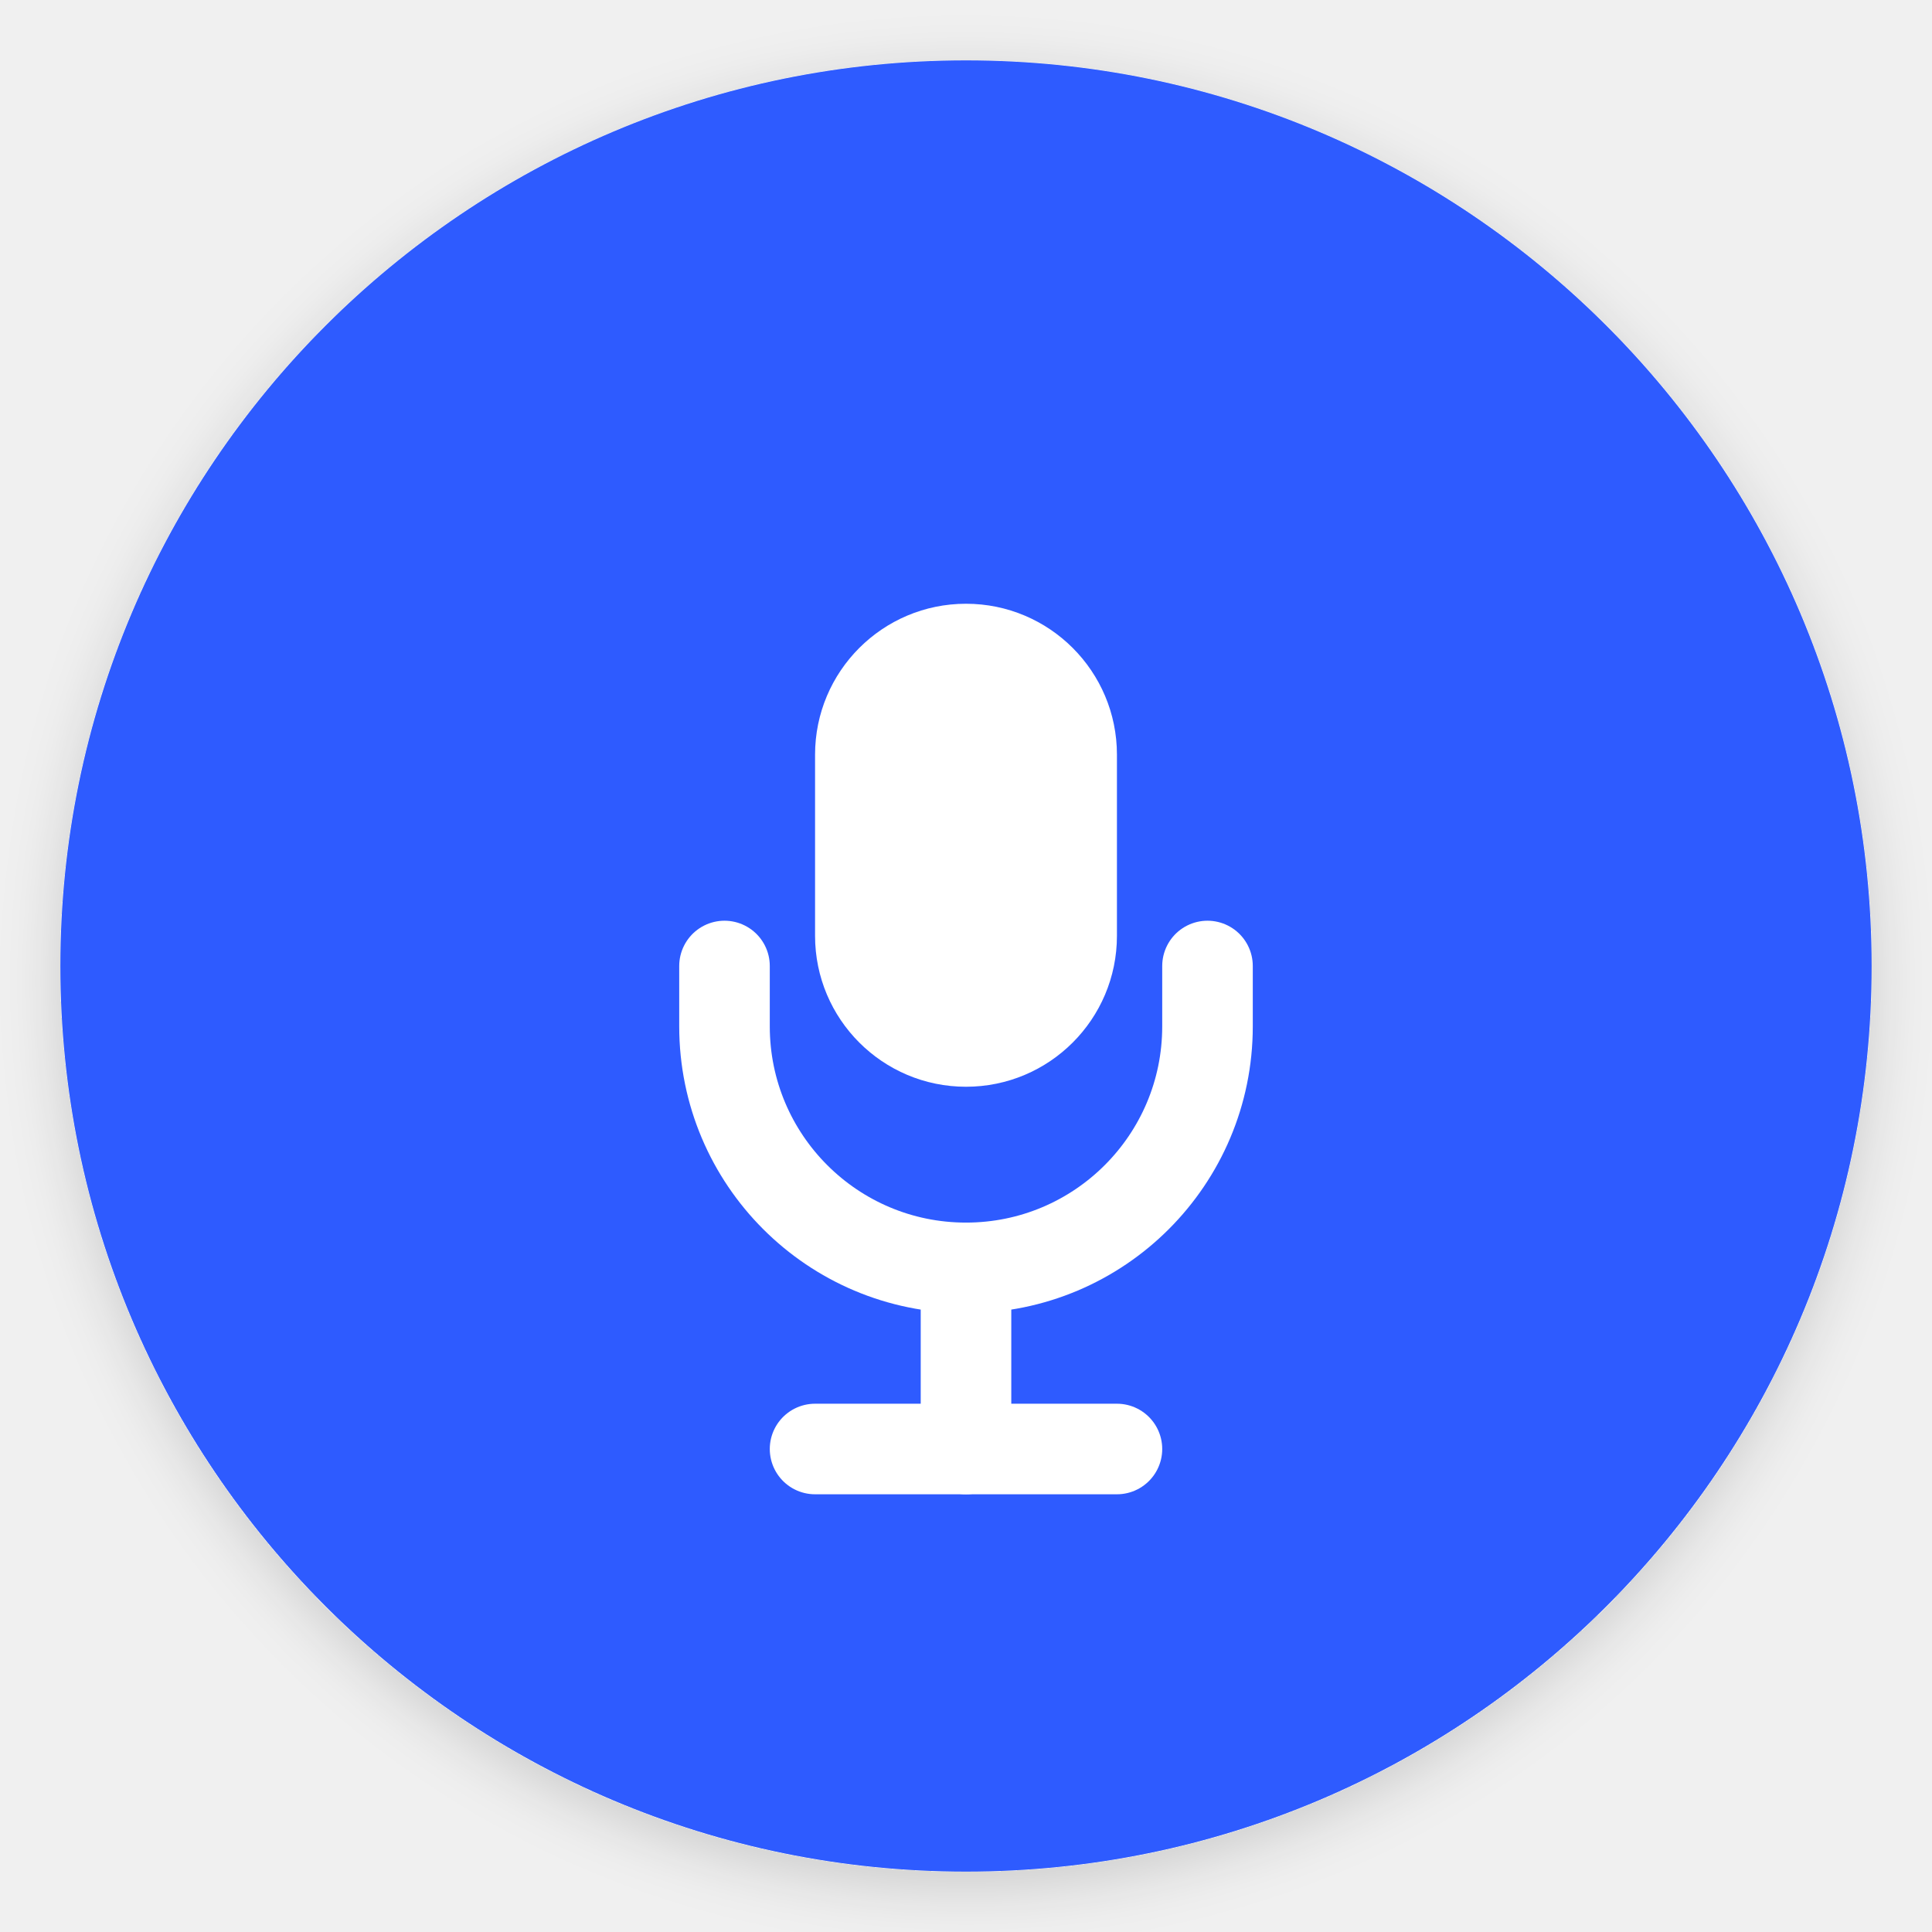
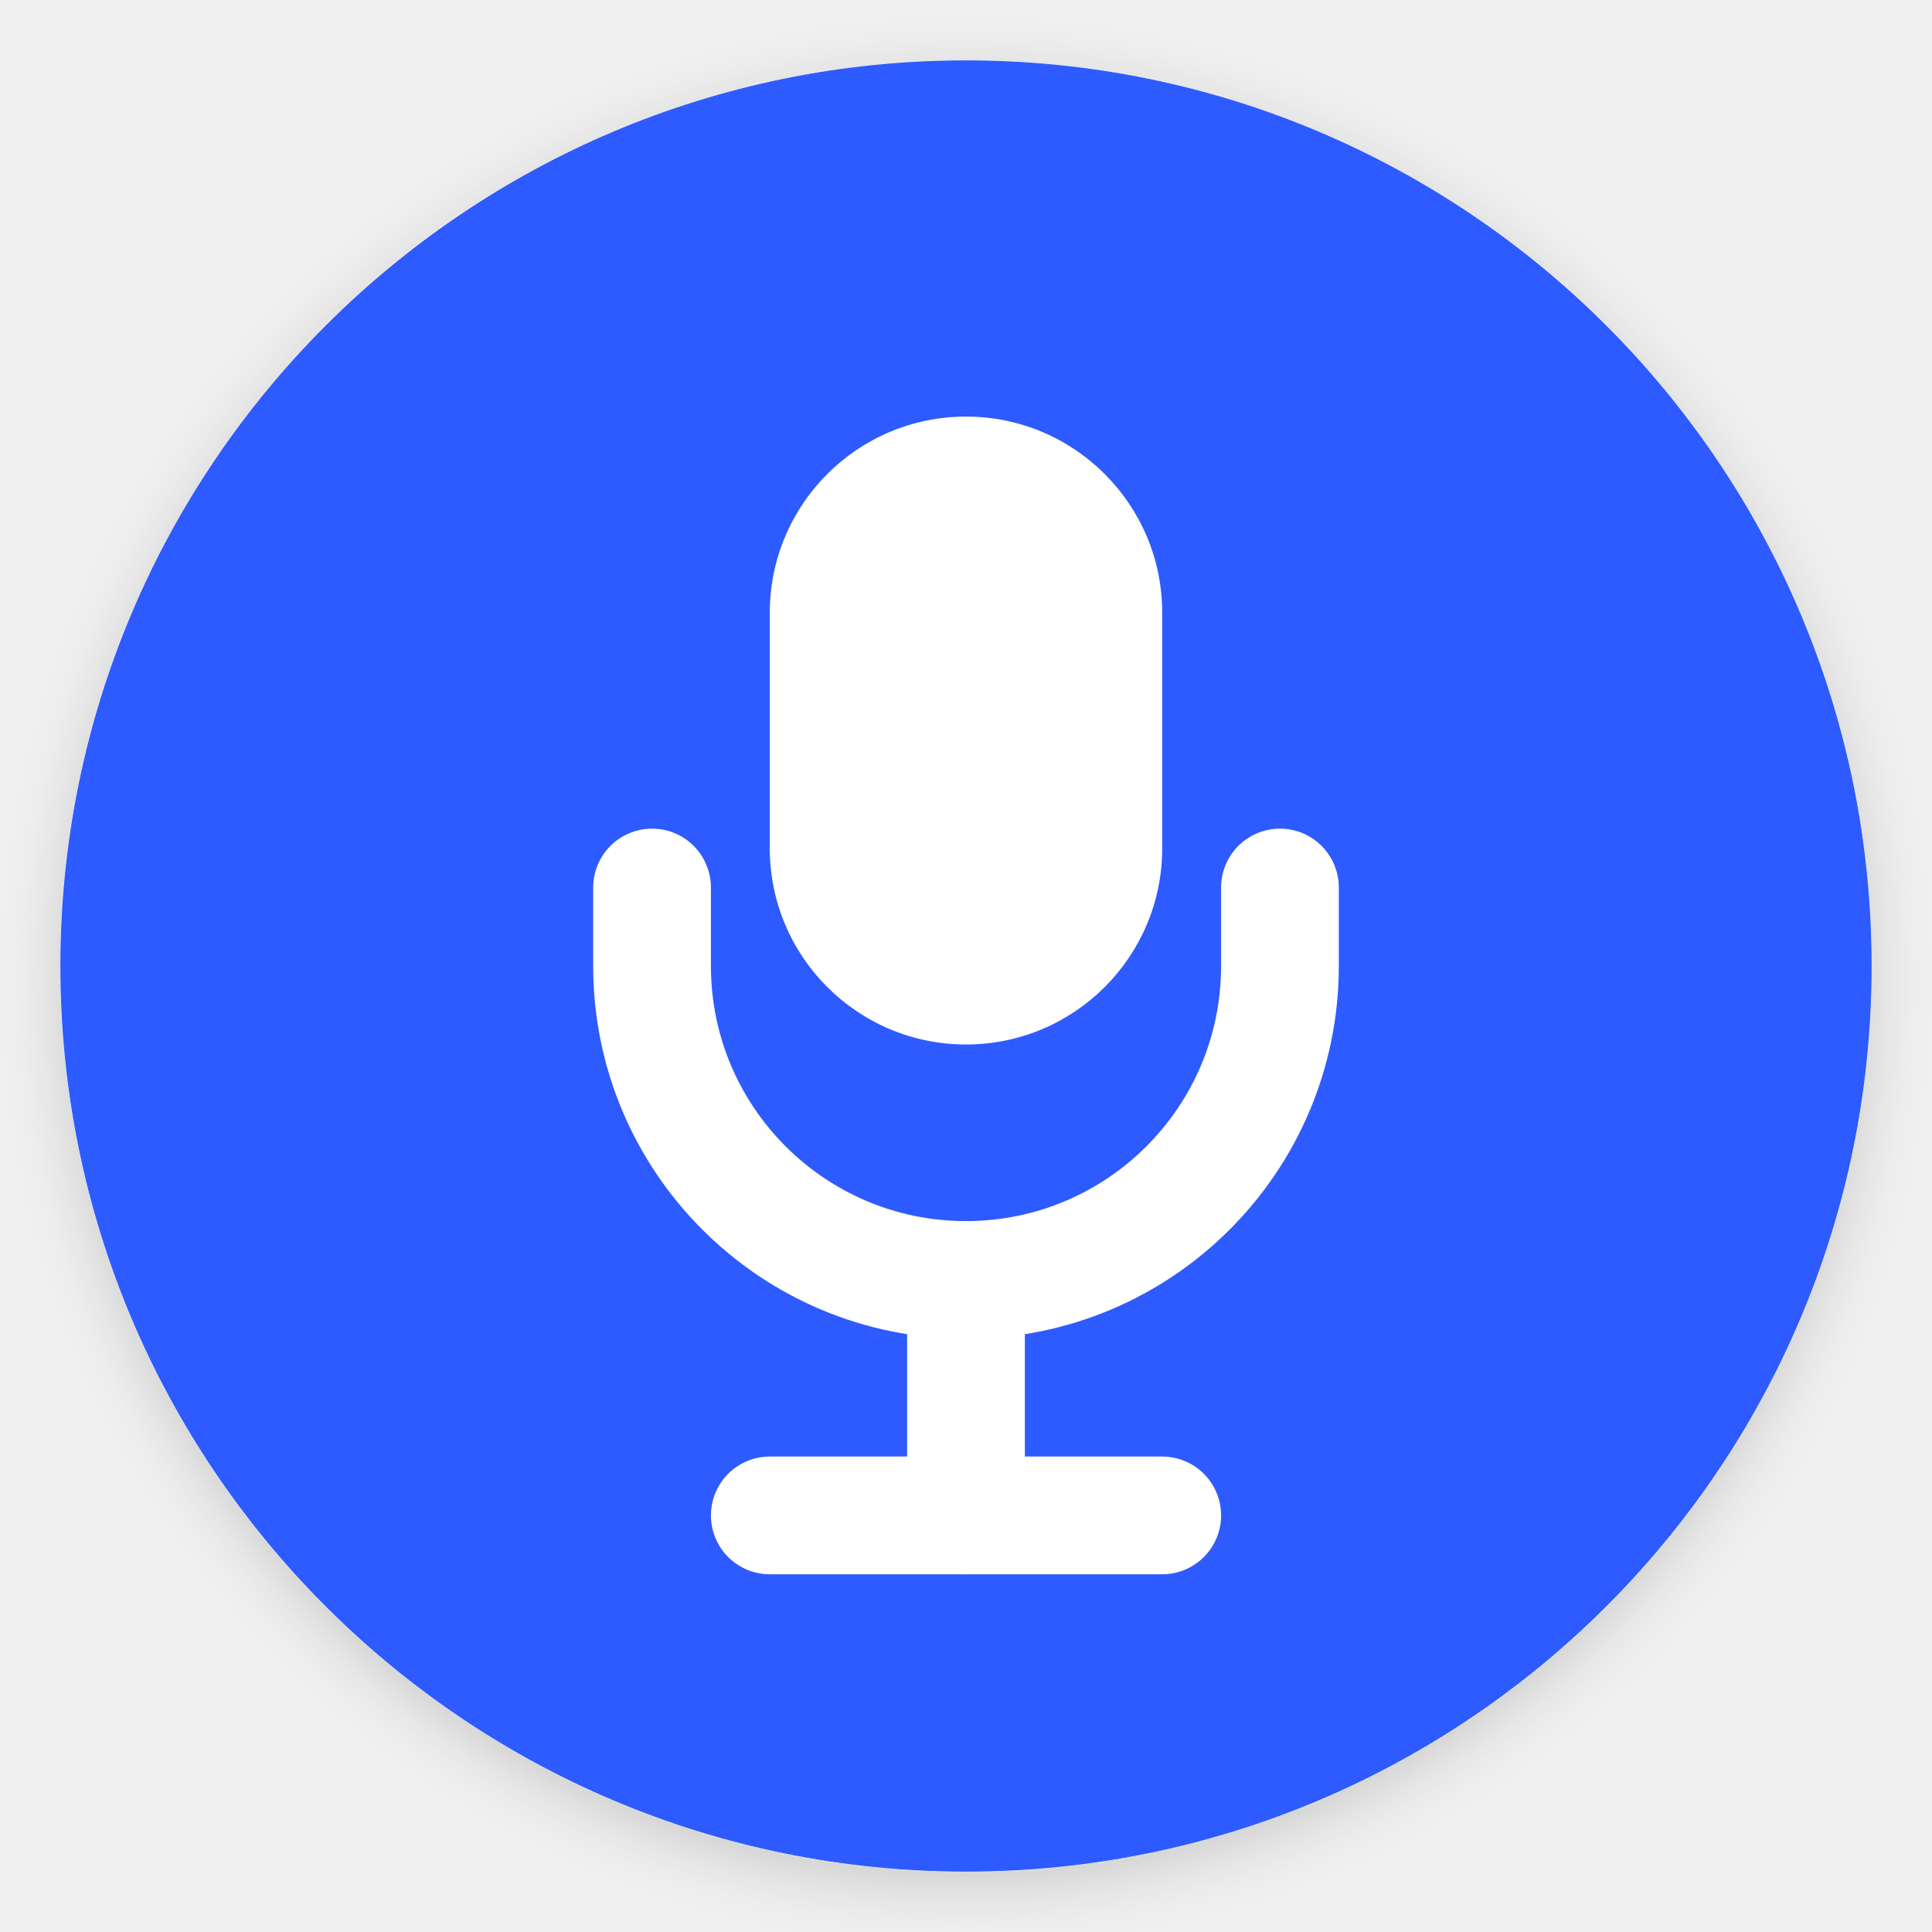
<svg xmlns="http://www.w3.org/2000/svg" width="512" height="512" viewBox="0 0 512 512" fill="none">
  <defs>
    <filter id="shadow" x="0" y="0" width="512" height="512" filterUnits="userSpaceOnUse" color-interpolation-filters="sRGB">
      <feFlood flood-opacity="0" result="BackgroundImageFix" />
      <feColorMatrix in="SourceAlpha" type="matrix" values="0 0 0 0 0 0 0 0 0 0 0 0 0 0 0 0 0 0 127 0" result="hardAlpha" />
      <feOffset dy="4" />
      <feGaussianBlur stdDeviation="8" />
      <feComposite in2="hardAlpha" operator="out" />
      <feColorMatrix type="matrix" values="0 0 0 0 0 0 0 0 0 0 0 0 0 0 0 0 0 0 0.15 0" />
      <feBlend mode="normal" in2="BackgroundImageFix" result="effect1_dropShadow" />
      <feBlend mode="normal" in="SourceGraphic" in2="effect1_dropShadow" result="shape" />
    </filter>
  </defs>
  <g filter="url(#shadow)">
    <circle cx="256" cy="256" r="240" fill="#2E5BFF" />
  </g>
-   <g transform="translate(128, 128) scale(0.5)">
+   <g transform="translate(89.6, 68.8) scale(0.65)">
    <rect x="176" y="64" width="160" height="256" rx="80" fill="white" />
    <path d="M128 256v32c0 70.7 57.3 128 128 128s128-57.3 128-128v-32" stroke="white" stroke-width="48" stroke-linecap="round" stroke-linejoin="round" />
    <path d="M256 416v96" stroke="white" stroke-width="48" stroke-linecap="round" />
    <path d="M176 512h160" stroke="white" stroke-width="48" stroke-linecap="round" />
  </g>
</svg>
